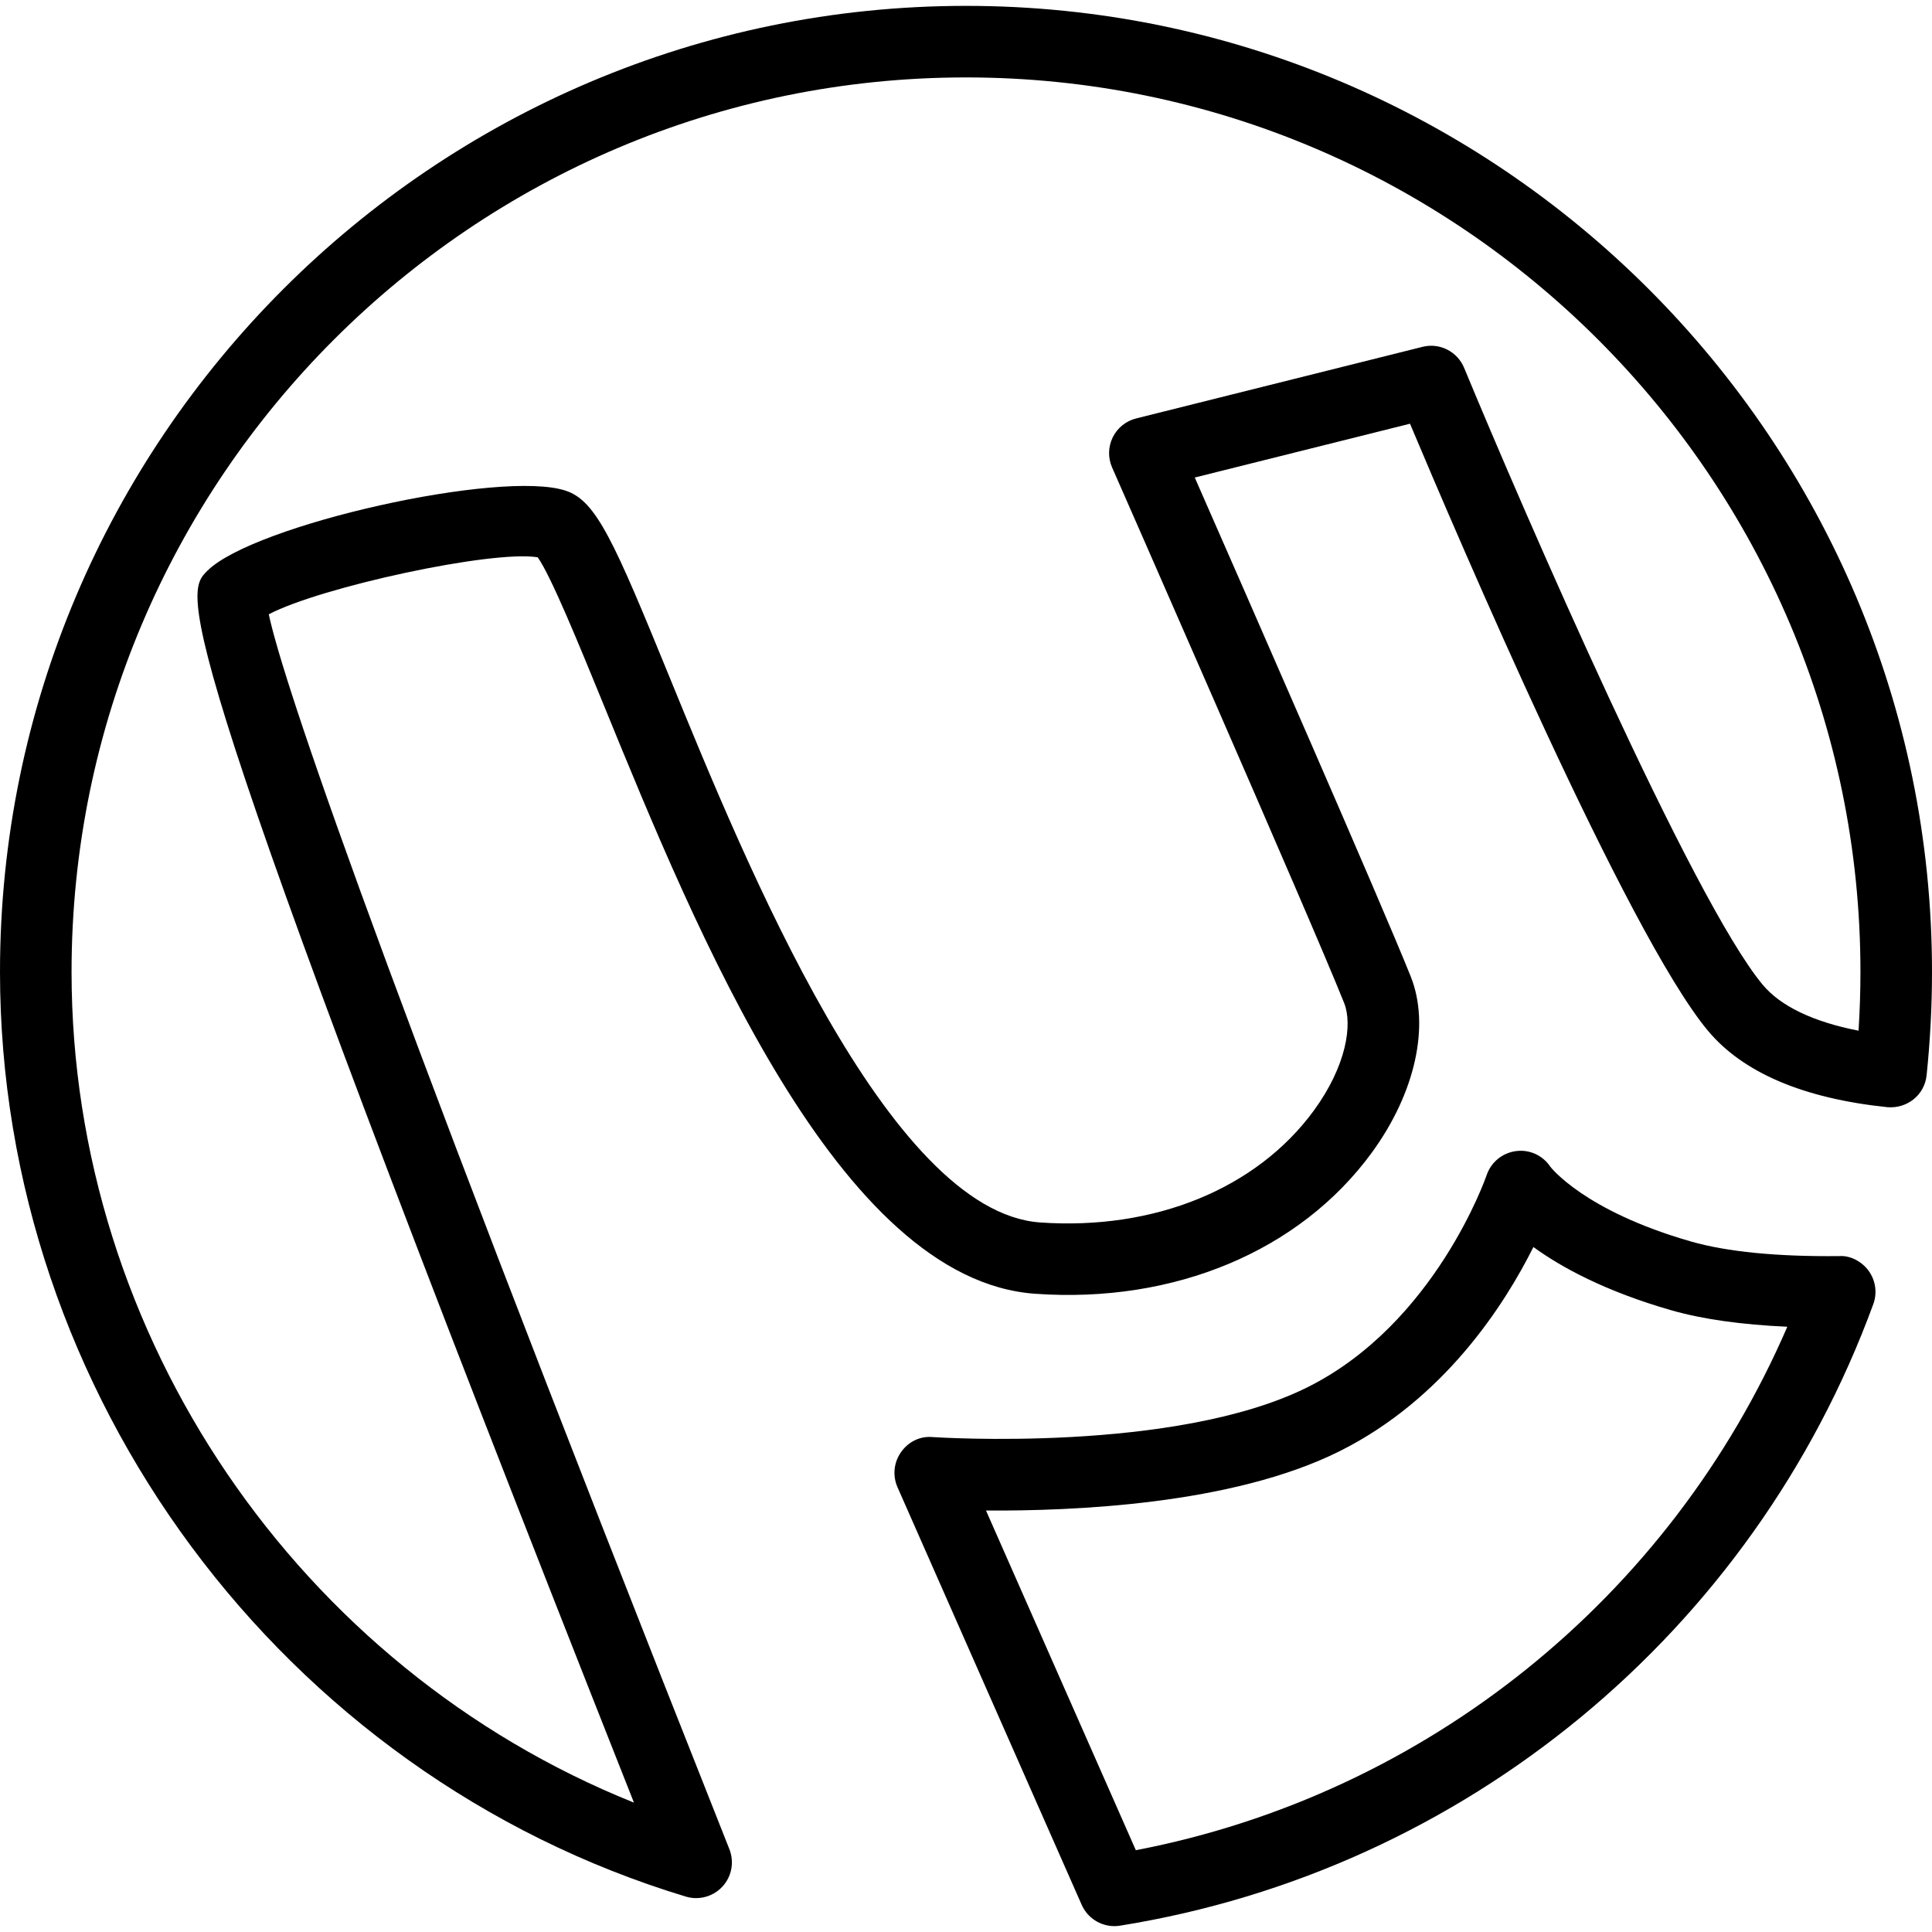
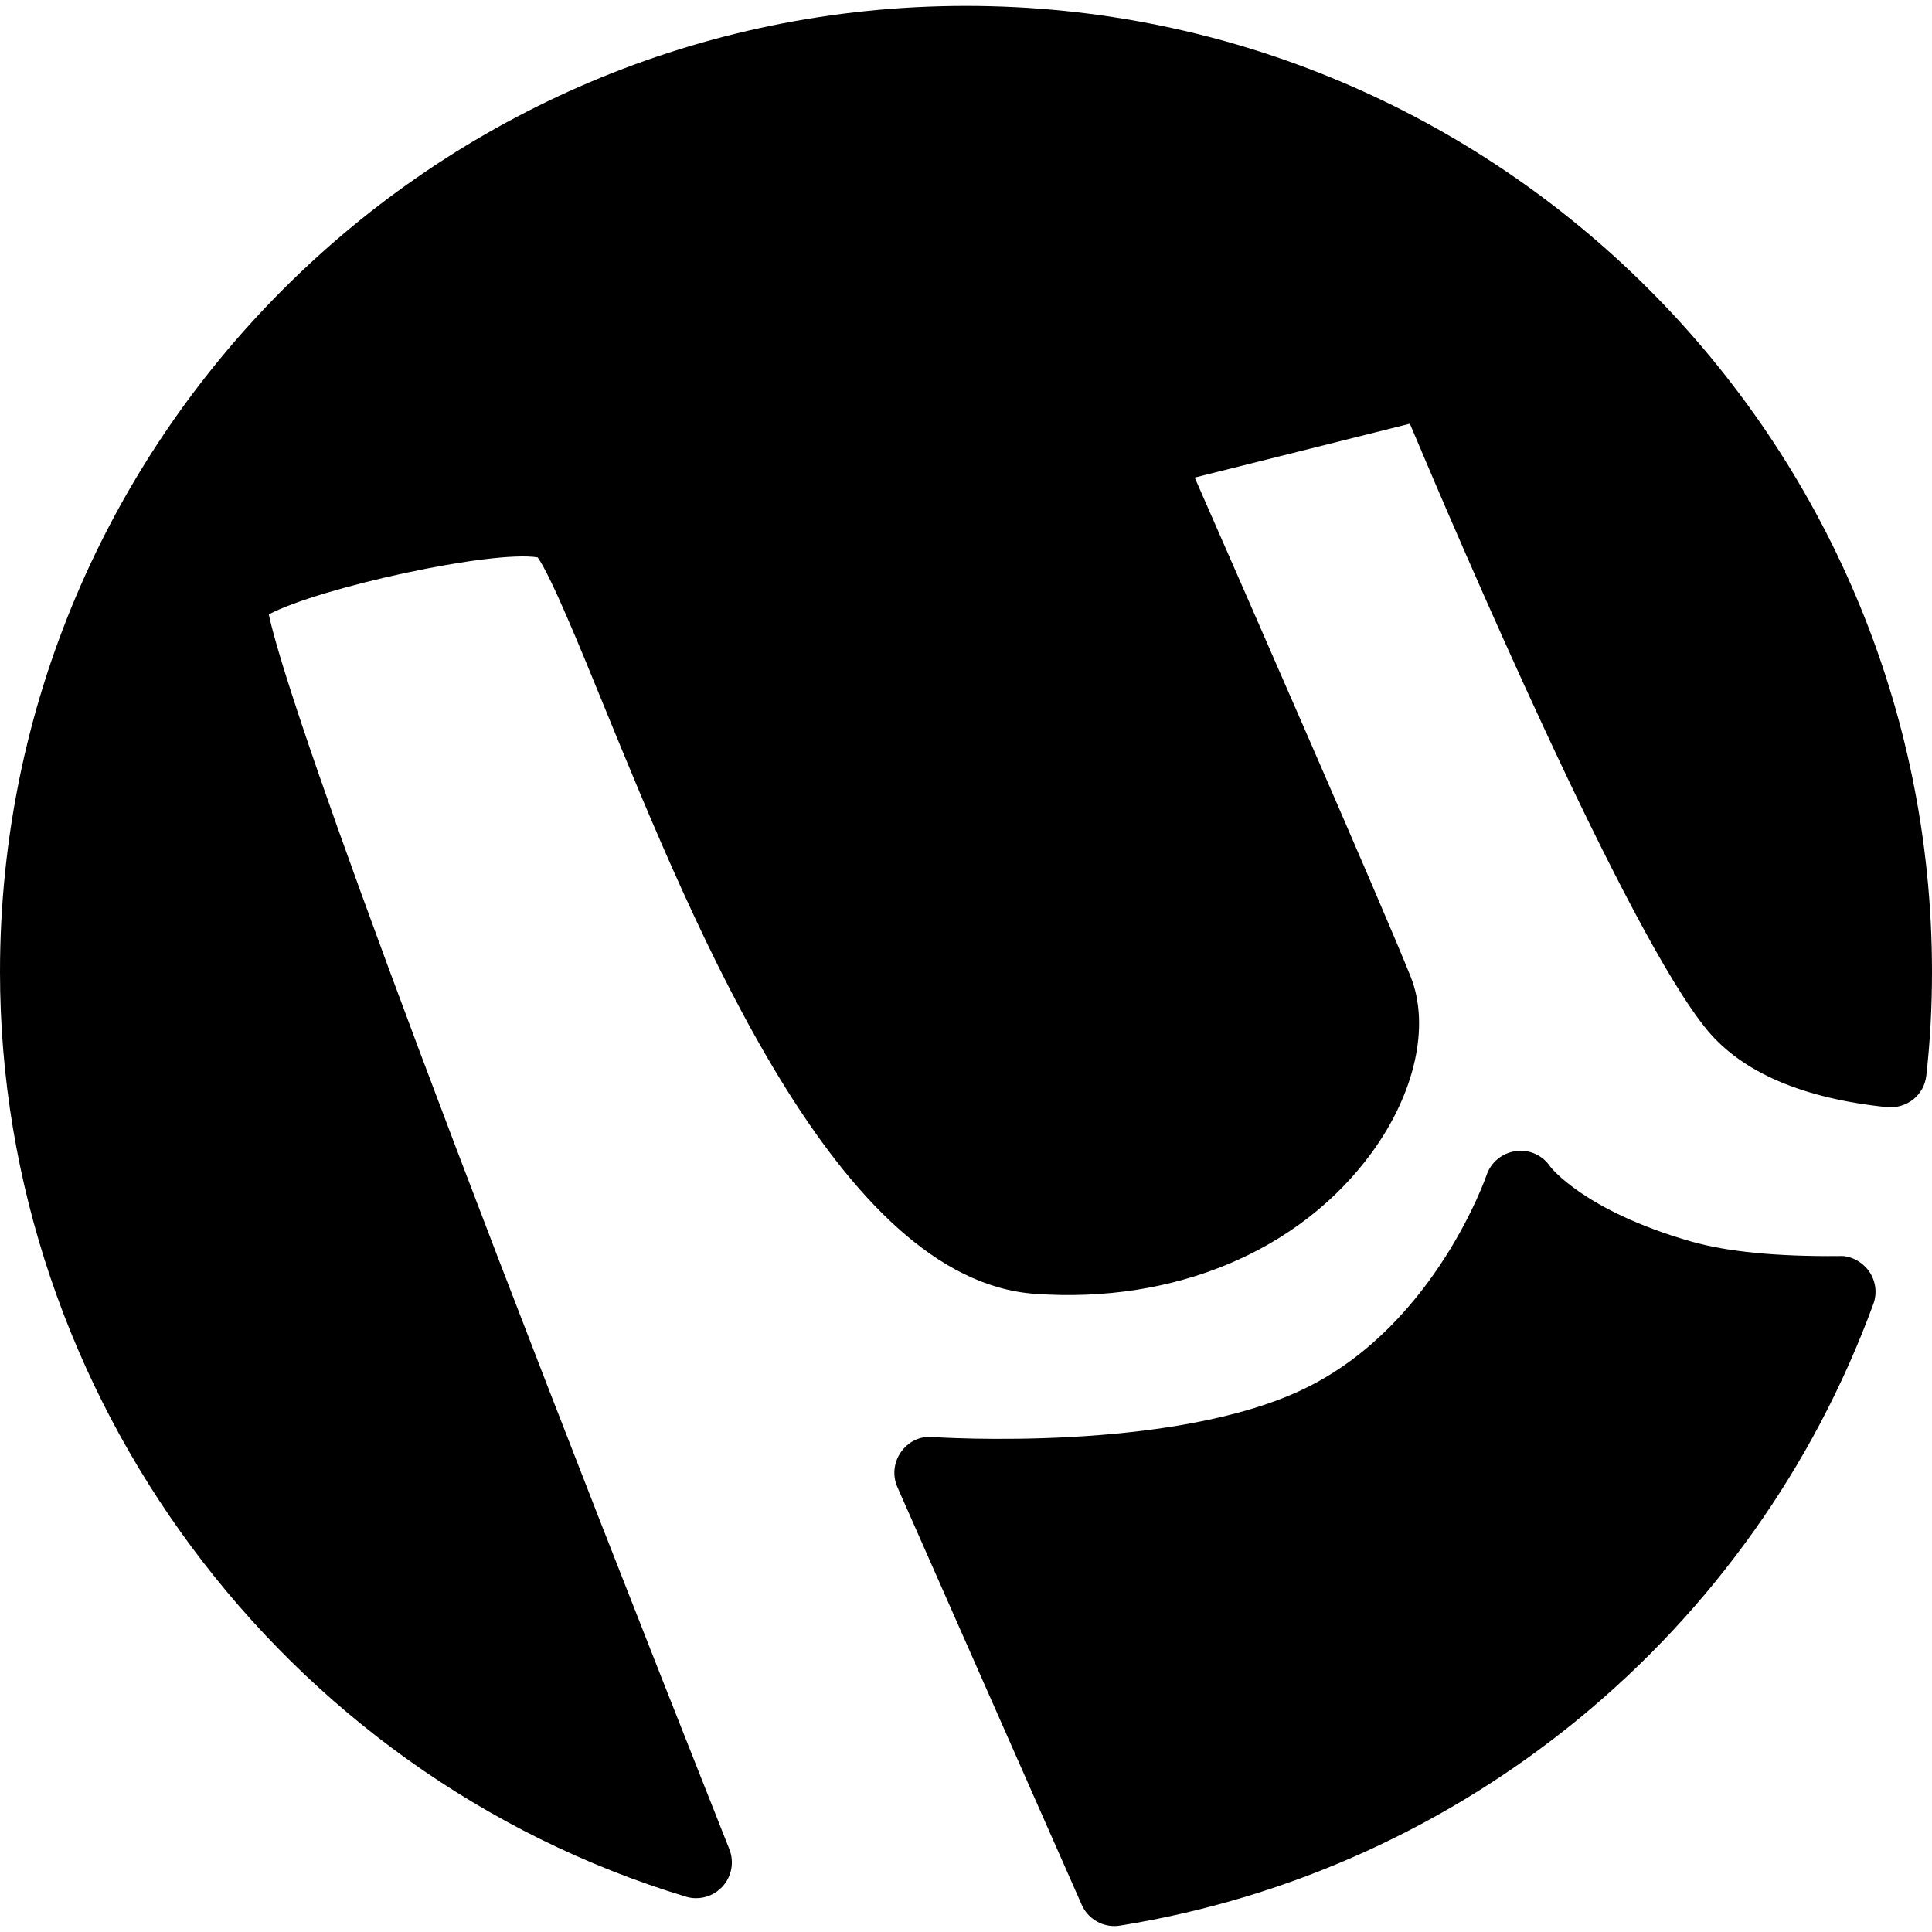
- <svg xmlns="http://www.w3.org/2000/svg" version="1.1" id="Capa_1" x="0px" y="0px" viewBox="0 0 54 54" style="enable-background:new 0 0 54 54;" xml:space="preserve">
+ <svg xmlns="http://www.w3.org/2000/svg" version="1.1" id="Capa_1" x="0px" y="0px" viewBox="0 0 512 512" style="enable-background:new 0 0 512 512;" xml:space="preserve">
  <g>
    <g>
-       <path d="M51.412,35.108c-1.751,0.019-3.144-0.121-4.138-0.405c-3.012-0.86-3.941-2.093-3.942-2.093    c-0.211-0.316-0.582-0.489-0.963-0.436c-0.378,0.05-0.695,0.311-0.817,0.672c-0.014,0.041-1.433,4.141-4.999,5.924    c-3.704,1.853-10.416,1.4-10.481,1.397c-0.363-0.034-0.688,0.135-0.889,0.422c-0.202,0.287-0.239,0.658-0.098,0.979l5.148,11.671    c0.162,0.367,0.523,0.597,0.915,0.597c0.052,0,0.105-0.004,0.158-0.013c9.626-1.544,17.693-8.2,21.053-17.371    c0.113-0.308,0.068-0.651-0.121-0.92C52.049,35.264,51.72,35.087,51.412,35.108z M31.747,51.714l-4.188-9.494    c2.386,0.014,6.869-0.152,9.889-1.661c2.922-1.461,4.606-4.092,5.411-5.704c0.781,0.567,2.01,1.24,3.867,1.771    c0.865,0.247,1.947,0.399,3.23,0.457C46.683,44.656,39.859,50.155,31.747,51.714z" />
-       <path d="M27,0.164c-14.888,0-27,12.112-27,27C0,38.966,7.882,49.595,19.167,53.01c0.096,0.029,0.193,0.043,0.29,0.043    c0.275,0,0.544-0.114,0.736-0.323c0.26-0.282,0.335-0.688,0.193-1.046C9.743,24.853,7.815,18.611,7.513,17.17    c1.436-0.758,6.239-1.803,7.517-1.593c0.376,0.535,1.151,2.433,1.841,4.12c2.615,6.399,6.566,16.072,12.059,16.464    c3.897,0.278,7.406-1.197,9.412-3.944c1.219-1.669,1.635-3.556,1.088-4.924c-0.832-2.08-4.67-10.836-6.036-13.946l6.016-1.504    c1.313,3.121,6.074,14.262,8.324,16.962c0.98,1.176,2.668,1.896,5.017,2.141c0.559,0.046,1.039-0.341,1.098-0.889    C53.948,29.105,54,28.131,54,27.164C54,12.277,41.888,0.164,27,0.164z M51.947,28.808c-1.262-0.246-2.178-0.683-2.679-1.284    c-1.971-2.364-6.691-13.248-8.345-17.242c-0.189-0.457-0.687-0.71-1.166-0.587l-8,2c-0.286,0.071-0.526,0.265-0.656,0.529    c-0.129,0.265-0.136,0.573-0.017,0.843c0.055,0.125,5.504,12.514,6.486,14.969c0.237,0.593,0.067,1.751-0.846,3.002    c-1.598,2.187-4.458,3.355-7.654,3.13c-4.253-0.304-8.219-10.012-10.35-15.227c-1.563-3.825-2.052-4.94-2.905-5.225    c-1.8-0.602-8.733,0.949-10.023,2.241c-0.651,0.651-1.217,1.216,11.927,34.427C8.366,46.63,2,37.371,2,27.164    c0-13.785,11.215-25,25-25s25,11.215,25,25C52,27.712,51.982,28.262,51.947,28.808z" />
+       <path d="M495.296,336.864c-1.792-2.496-4.928-4.192-7.84-4c-16.608,0.16-29.792-1.152-39.232-3.84    c-28.544-8.16-37.376-19.84-37.376-19.84c-2.016-3.008-5.536-4.64-9.152-4.128c-3.584,0.48-6.592,2.944-7.744,6.368    c-0.128,0.384-13.568,39.264-47.392,56.16c-35.104,17.568-98.752,13.28-99.392,13.248c-3.456-0.32-6.528,1.28-8.416,4    c-1.92,2.72-2.272,6.24-0.928,9.28l48.832,110.656c1.536,3.488,4.96,5.664,8.672,5.664c0.48,0,0.992-0.032,1.504-0.128    c91.264-14.656,167.744-77.76,199.616-164.704C497.536,342.688,497.088,339.424,495.296,336.864z" />
+     </g>
+   </g>
+   <g>
+     <g>
+       <path d="M256,1.568c-141.152,0-256,114.848-256,256C0,369.472,74.72,470.24,181.728,502.624c0.896,0.288,1.824,0.416,2.752,0.416    c2.624,0,5.152-1.088,6.976-3.072c2.464-2.688,3.168-6.528,1.824-9.92c-100.896-254.4-119.168-313.6-122.048-327.232    c13.6-7.168,59.168-17.088,71.264-15.104c3.552,5.088,10.912,23.072,17.44,39.072c24.8,60.672,62.272,152.384,114.336,156.096    c36.96,2.656,70.208-11.36,89.248-37.408c11.552-15.84,15.488-33.728,10.304-46.688c-7.904-19.712-44.288-102.752-57.216-132.224    l57.024-14.272c12.448,29.6,57.6,135.232,78.912,160.832c9.312,11.136,25.312,17.984,47.552,20.288    c5.28,0.448,9.856-3.232,10.4-8.416c1.024-9.024,1.504-18.272,1.504-27.424C512,116.416,397.152,1.568,256,1.568z" />
    </g>
  </g>
  <g>
</g>
  <g>
</g>
  <g>
</g>
  <g>
</g>
  <g>
</g>
  <g>
</g>
  <g>
</g>
  <g>
</g>
  <g>
</g>
  <g>
</g>
  <g>
</g>
  <g>
</g>
  <g>
</g>
  <g>
</g>
  <g>
</g>
</svg>
